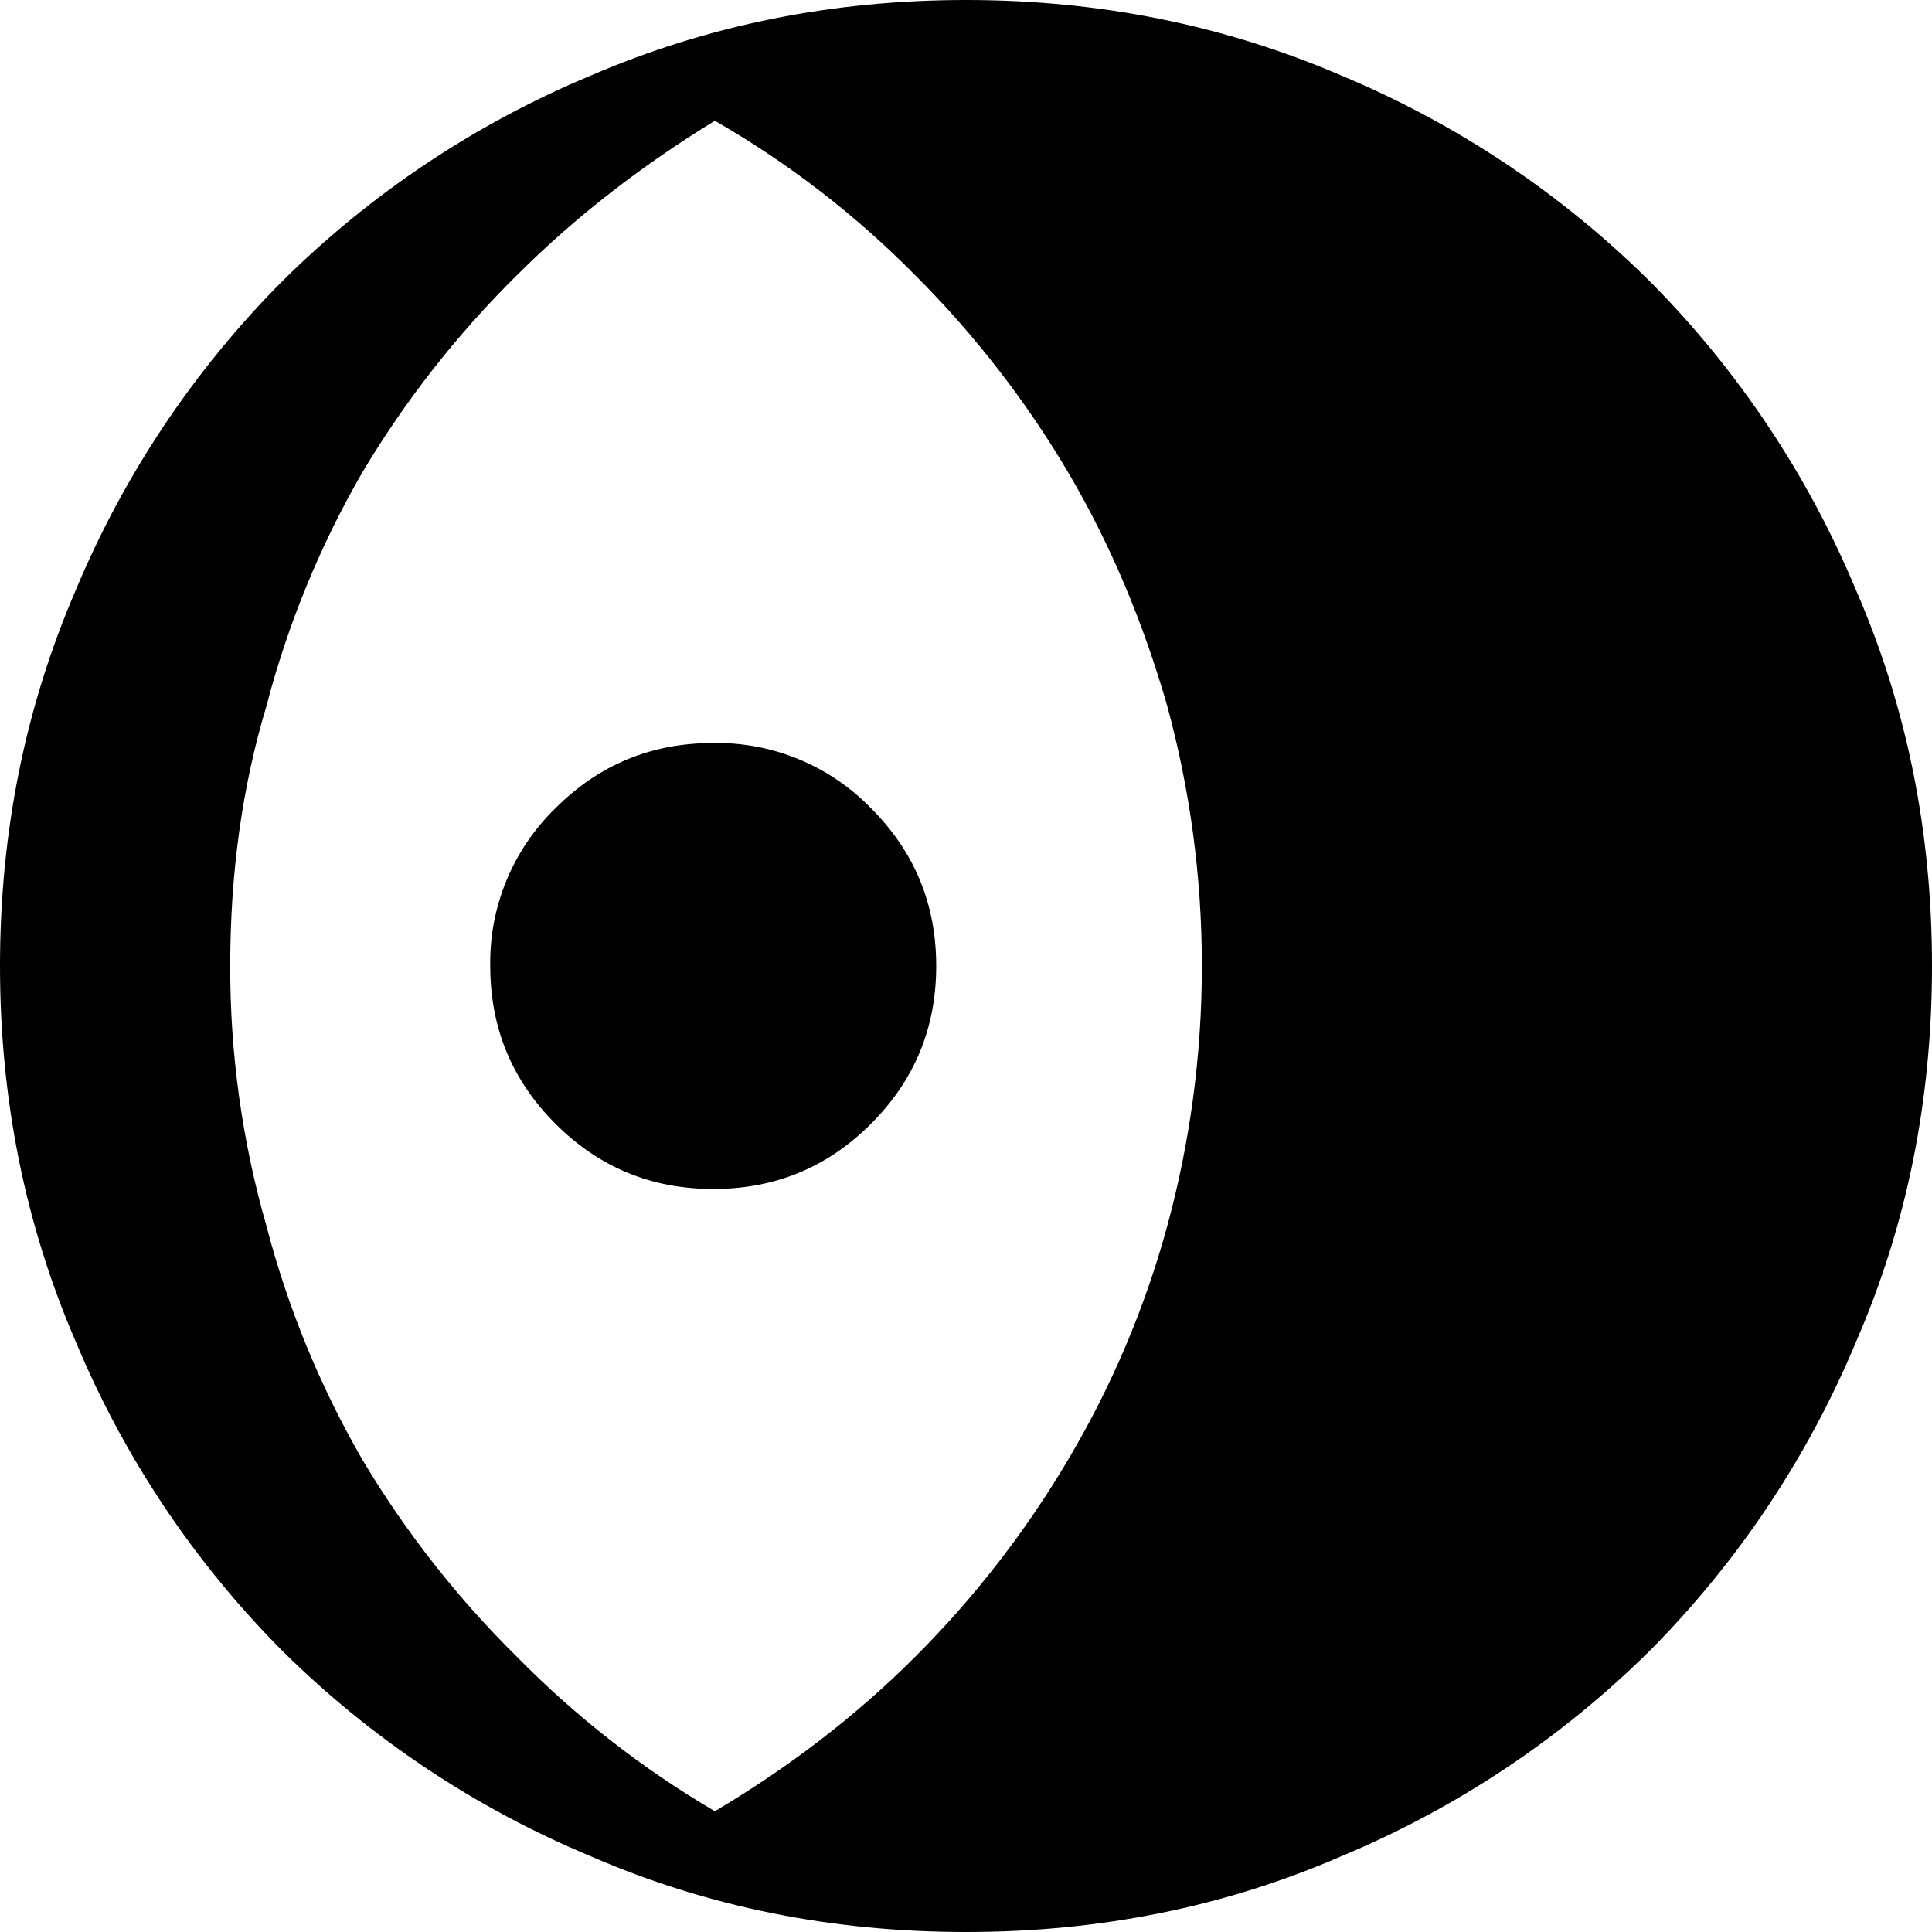
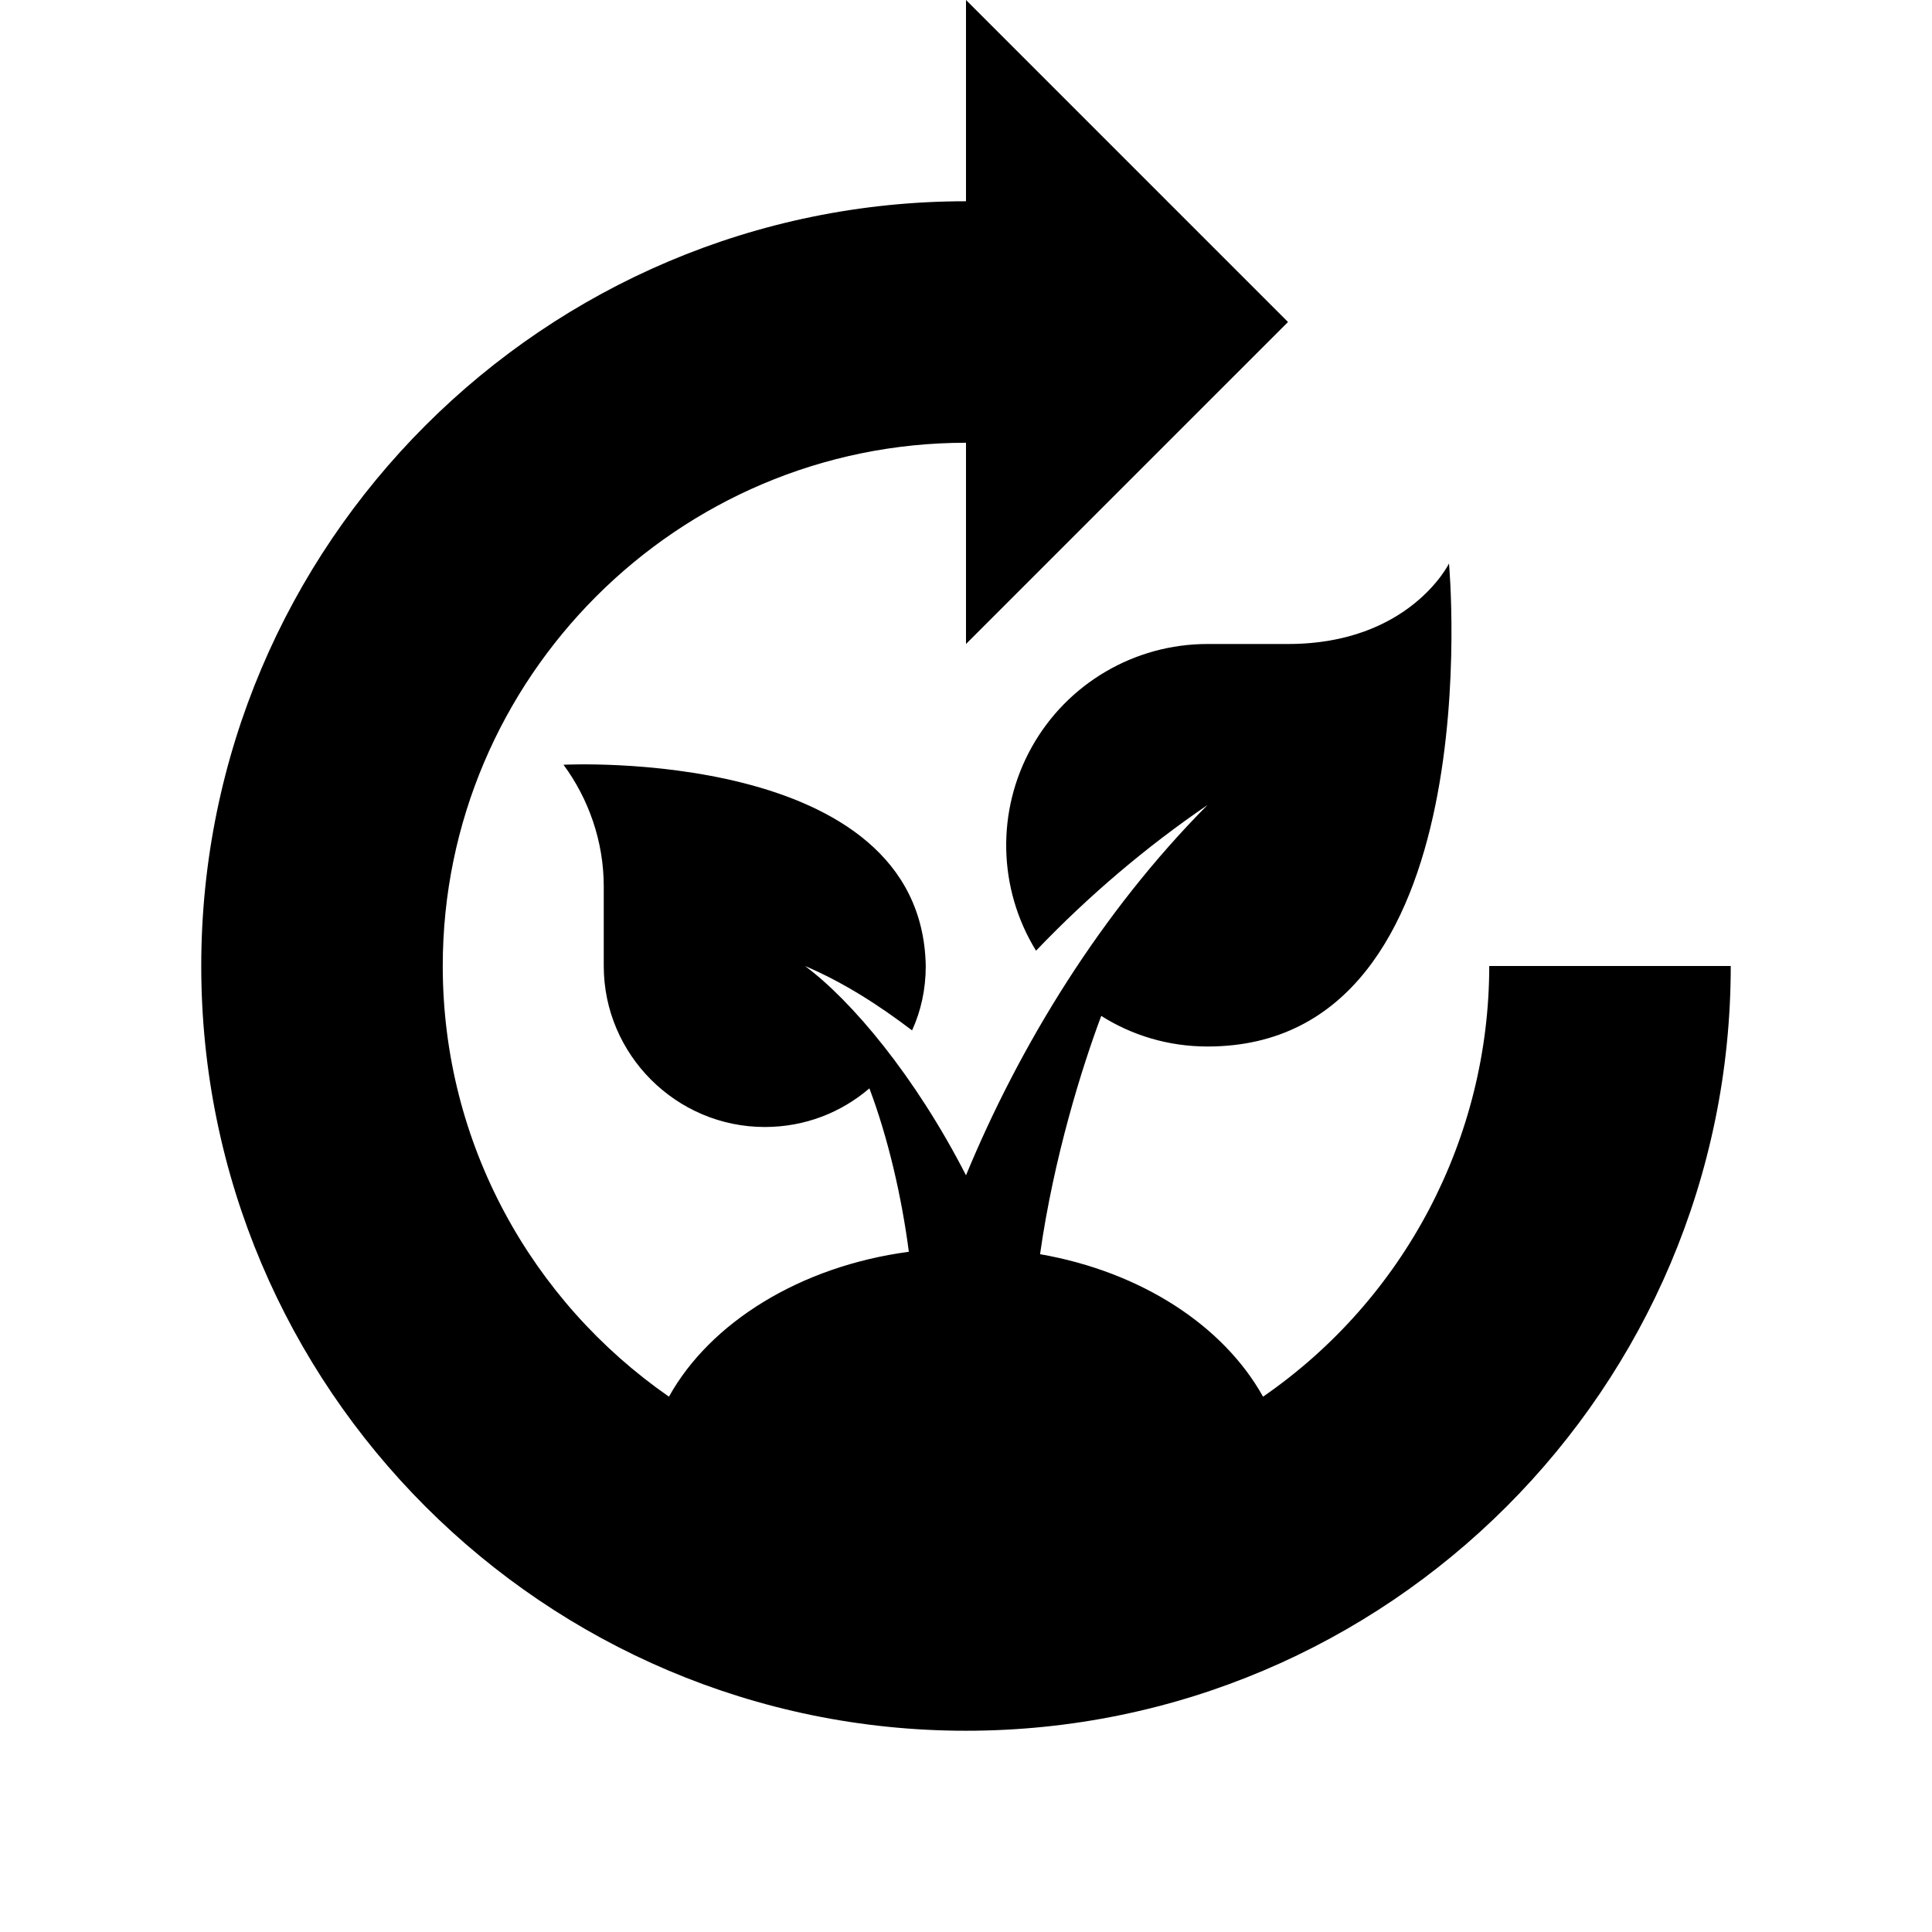
- <svg xmlns="http://www.w3.org/2000/svg" class="fill-red-500" stroke="currentColor" fill="currentColor" stroke-width="0" role="img" viewBox="0 0 24 24">
-   <path d="M12 0C10.34 0 8.79 .313 7.34 .938A12 12 0 0 0 3.5 3.5A12 12 0 0 0 .937 7.34C.313 8.79 0 10.34 0 12C0 13.66 .313 15.21 .938 16.66A12 12 0 0 0 3.5 20.5A12 12 0 0 0 7.34 23.06C8.79 23.69 10.34 24 12 24C13.66 24 15.21 23.69 16.66 23.06A12 12 0 0 0 20.5 20.5A12 12 0 0 0 23.06 16.66C23.69 15.21 24 13.66 24 12C24 10.34 23.69 8.79 23.06 7.34A12 12 0 0 0 20.5 3.5A12 12 0 0 0 16.66 .937C15.21 .313 13.66 0 12 0M8.88 1.5A11.65 11.65 0 0 1 11.37 3.42A12.31 12.31 0 0 1 13.27 5.87C13.8 6.77 14.2 7.73 14.5 8.77C14.78 9.8 14.93 10.88 14.93 12S14.78 14.2 14.5 15.23A11.71 11.71 0 0 1 13.27 18.13A12.31 12.31 0 0 1 11.37 20.58C10.62 21.33 9.79 21.96 8.88 22.5A11.91 11.91 0 0 1 6.42 20.58A12.31 12.31 0 0 1 4.5 18.13A11.71 11.71 0 0 1 3.31 15.23A11.63 11.63 0 0 1 2.86 12C2.86 10.88 3 9.8 3.31 8.77A11.71 11.71 0 0 1 4.5 5.87A12.31 12.31 0 0 1 6.42 3.42C7.17 2.67 8 2.04 8.88 1.5M8.86 9.23C8.09 9.23 7.44 9.5 6.9 10.04A2.67 2.67 0 0 0 6.09 12C6.09 12.77 6.36 13.42 6.9 13.96C7.44 14.5 8.09 14.77 8.86 14.77C9.63 14.77 10.28 14.5 10.82 13.96C11.36 13.42 11.63 12.77 11.63 12S11.36 10.58 10.82 10.04A2.67 2.67 0 0 0 8.86 9.23Z">
-     </path>
+ <svg xmlns="http://www.w3.org/2000/svg" viewBox="0 0 24 24">
+   <path fill="none" d="M0 0h24v24H0z" />
+   <path d="M12.87 11.81A2.5 2.5 0 0115 8h1c1.51 0 2-1 2-1s.55 6-3 6c-.49 0-.94-.14-1.32-.38-.24.64-.59 1.76-.76 2.96 1.26.22 2.28.89 2.77 1.77A6.505 6.505 0 0018.5 12h3c0 5.24-4.26 9.5-9.5 9.5S2.5 17.24 2.5 12 6.76 2.5 12 2.5V0l4 4-4 4V5.5c-3.58 0-6.5 2.92-6.5 6.5 0 2.21 1.11 4.17 2.81 5.35.51-.92 1.63-1.62 2.98-1.8-.09-.69-.26-1.42-.49-2.03-.35.3-.8.48-1.3.48-1.1 0-2-.9-2-2v-.99c0-.56-.19-1.09-.5-1.51 0 0 4.45-.23 4.5 2.5 0 .29-.06.56-.17.8-.42-.32-.86-.6-1.33-.8.58.43 1.37 1.37 2 2.6.67-1.62 1.68-3.27 3-4.6-.76.52-1.47 1.12-2.13 1.81z" />
</svg>
